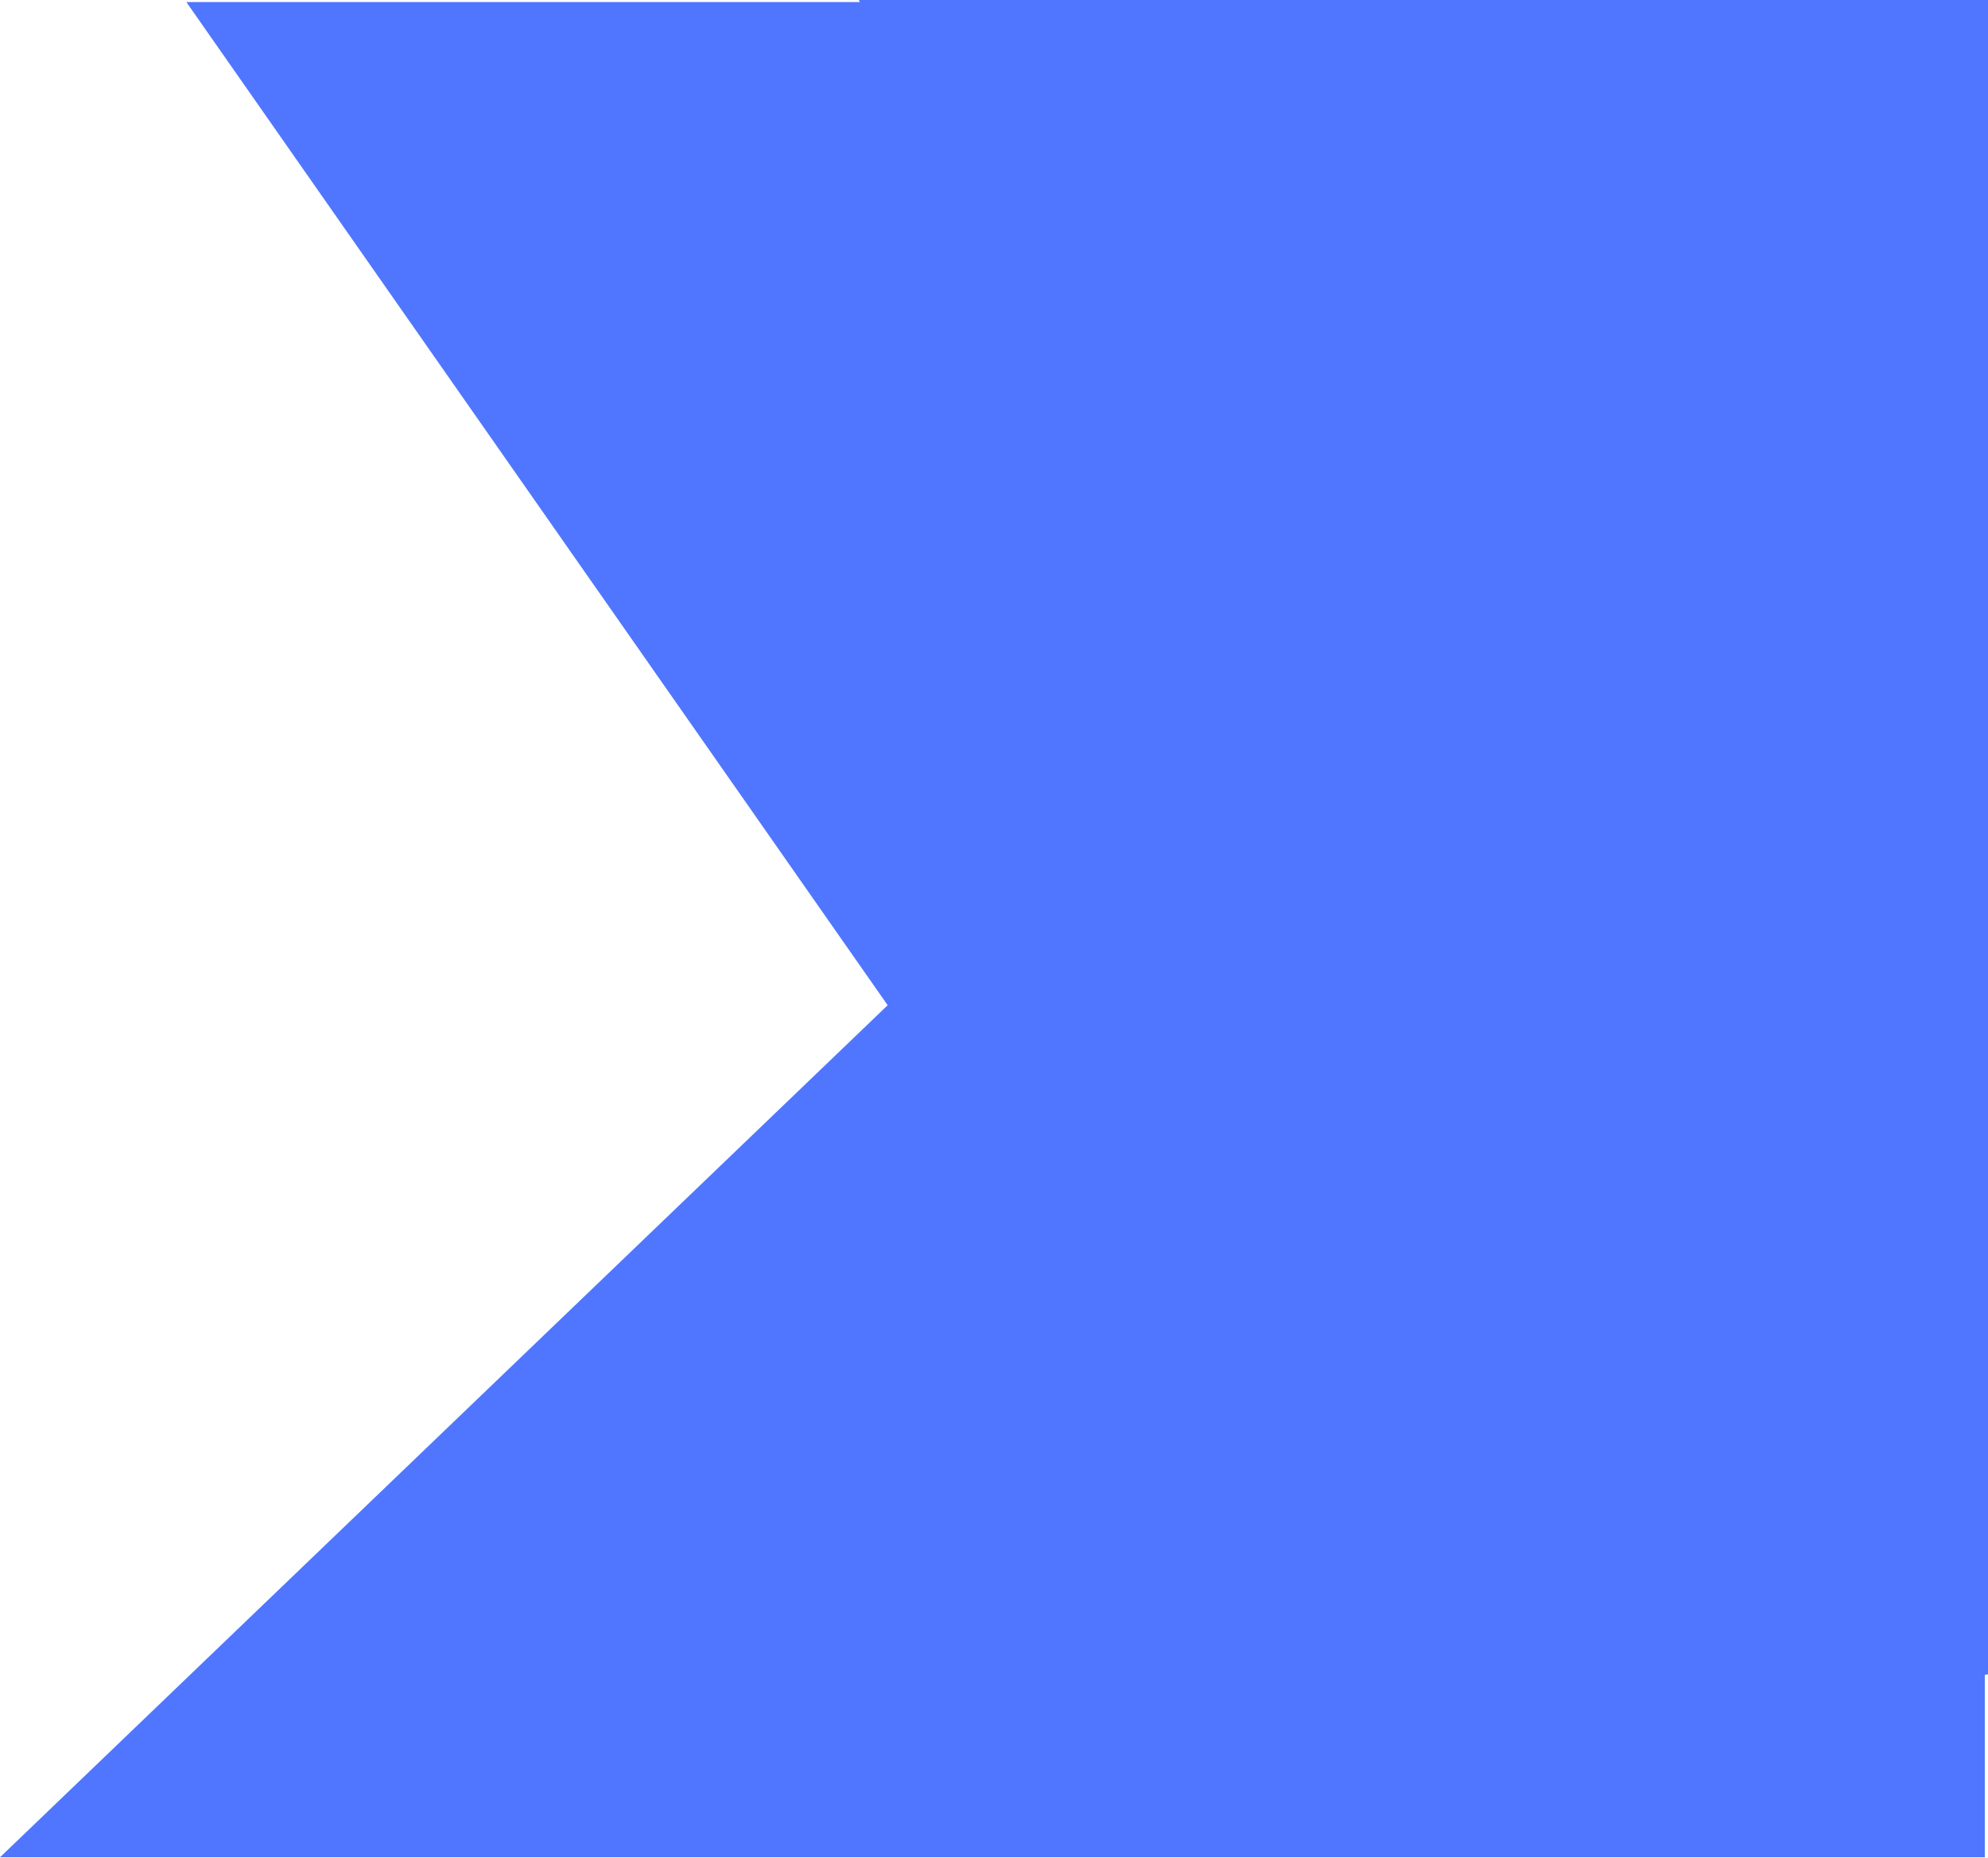
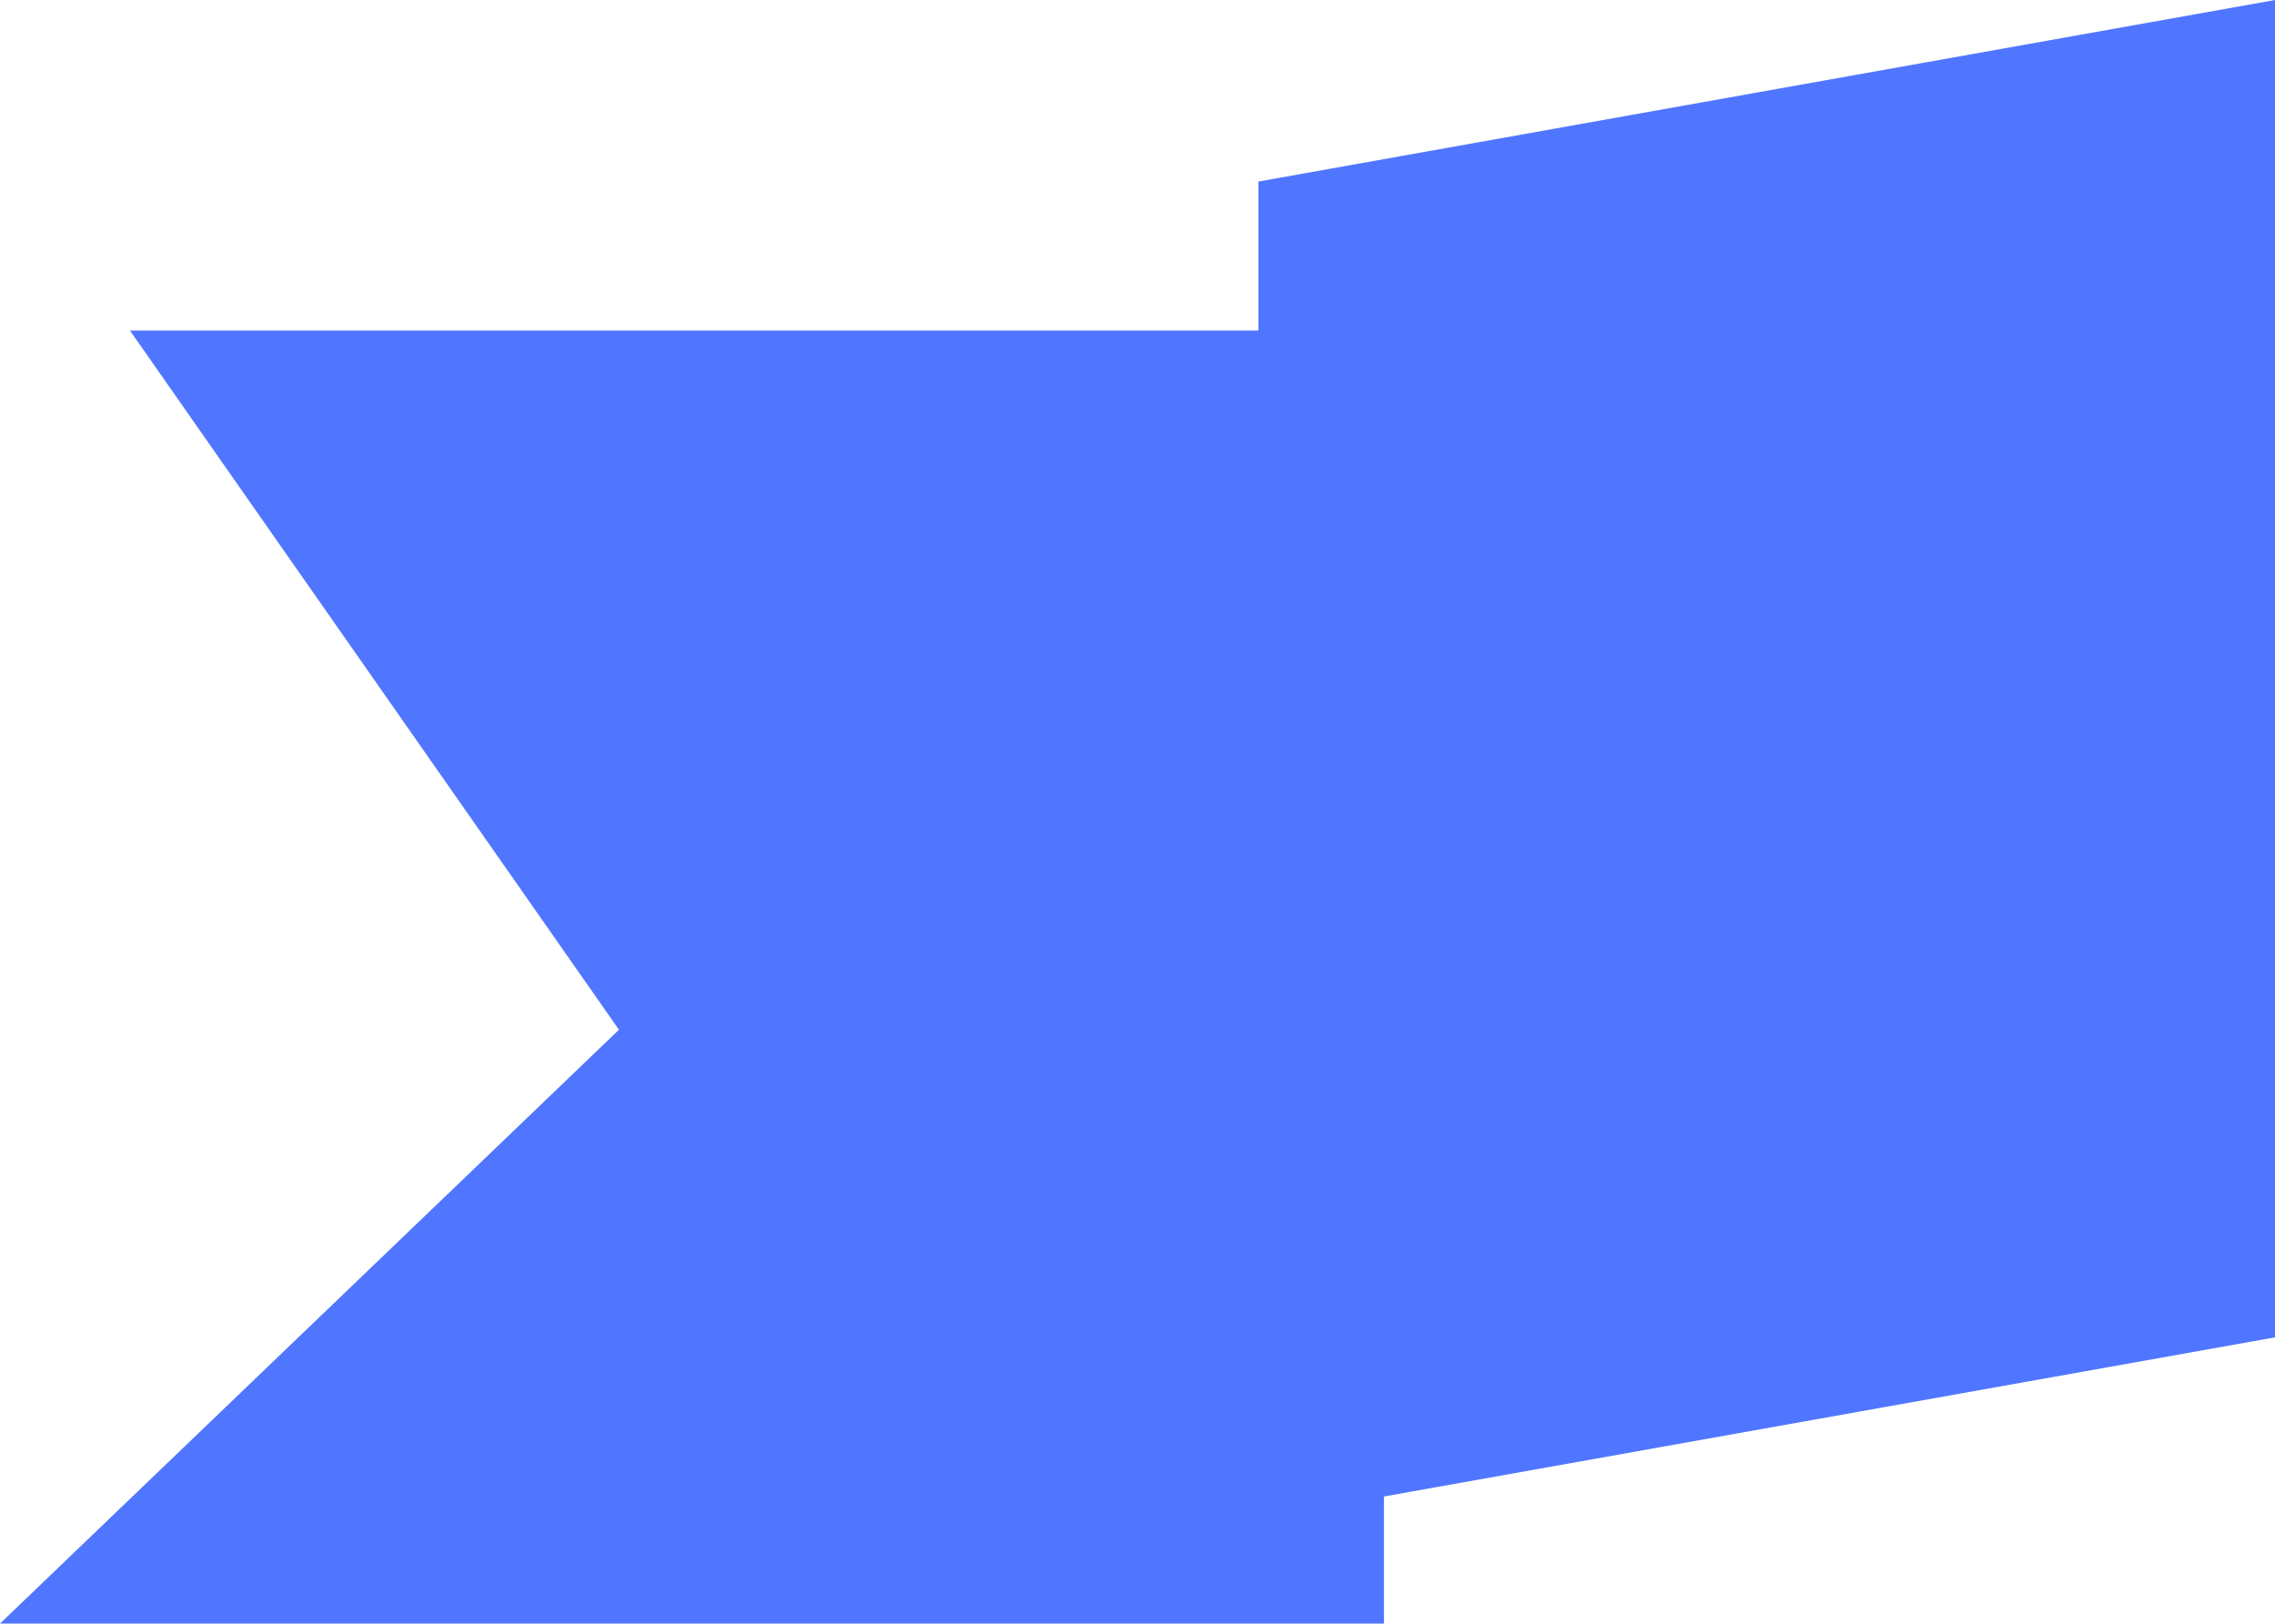
- <svg xmlns="http://www.w3.org/2000/svg" width="379" height="354" viewBox="0 0 379 354" fill="none">
-   <path d="M378.392 354L0 354L169.228 191.599L35.53 0.394L378.392 0.394L378.392 177.197L378.392 354Z" fill="#5076FF" />
-   <rect width="590.24" height="367.07" transform="matrix(-0.984418 0.175846 -0.36445 -0.931223 875.592 230.422)" fill="#5076FF" />
+ <svg xmlns="http://www.w3.org/2000/svg" width="622" height="444" viewBox="0 0 622 444" fill="none">
+   <path d="M378.392 444L-1.40441e-07 444L169.228 281.599L35.53 90.394L378.392 90.394L378.392 267.197L378.392 444Z" fill="#5076FF" />
+   <path fill-rule="evenodd" clip-rule="evenodd" d="M622 0L344.044 49.651V415.372L622 365.721V0Z" fill="#5076FF" />
</svg>
